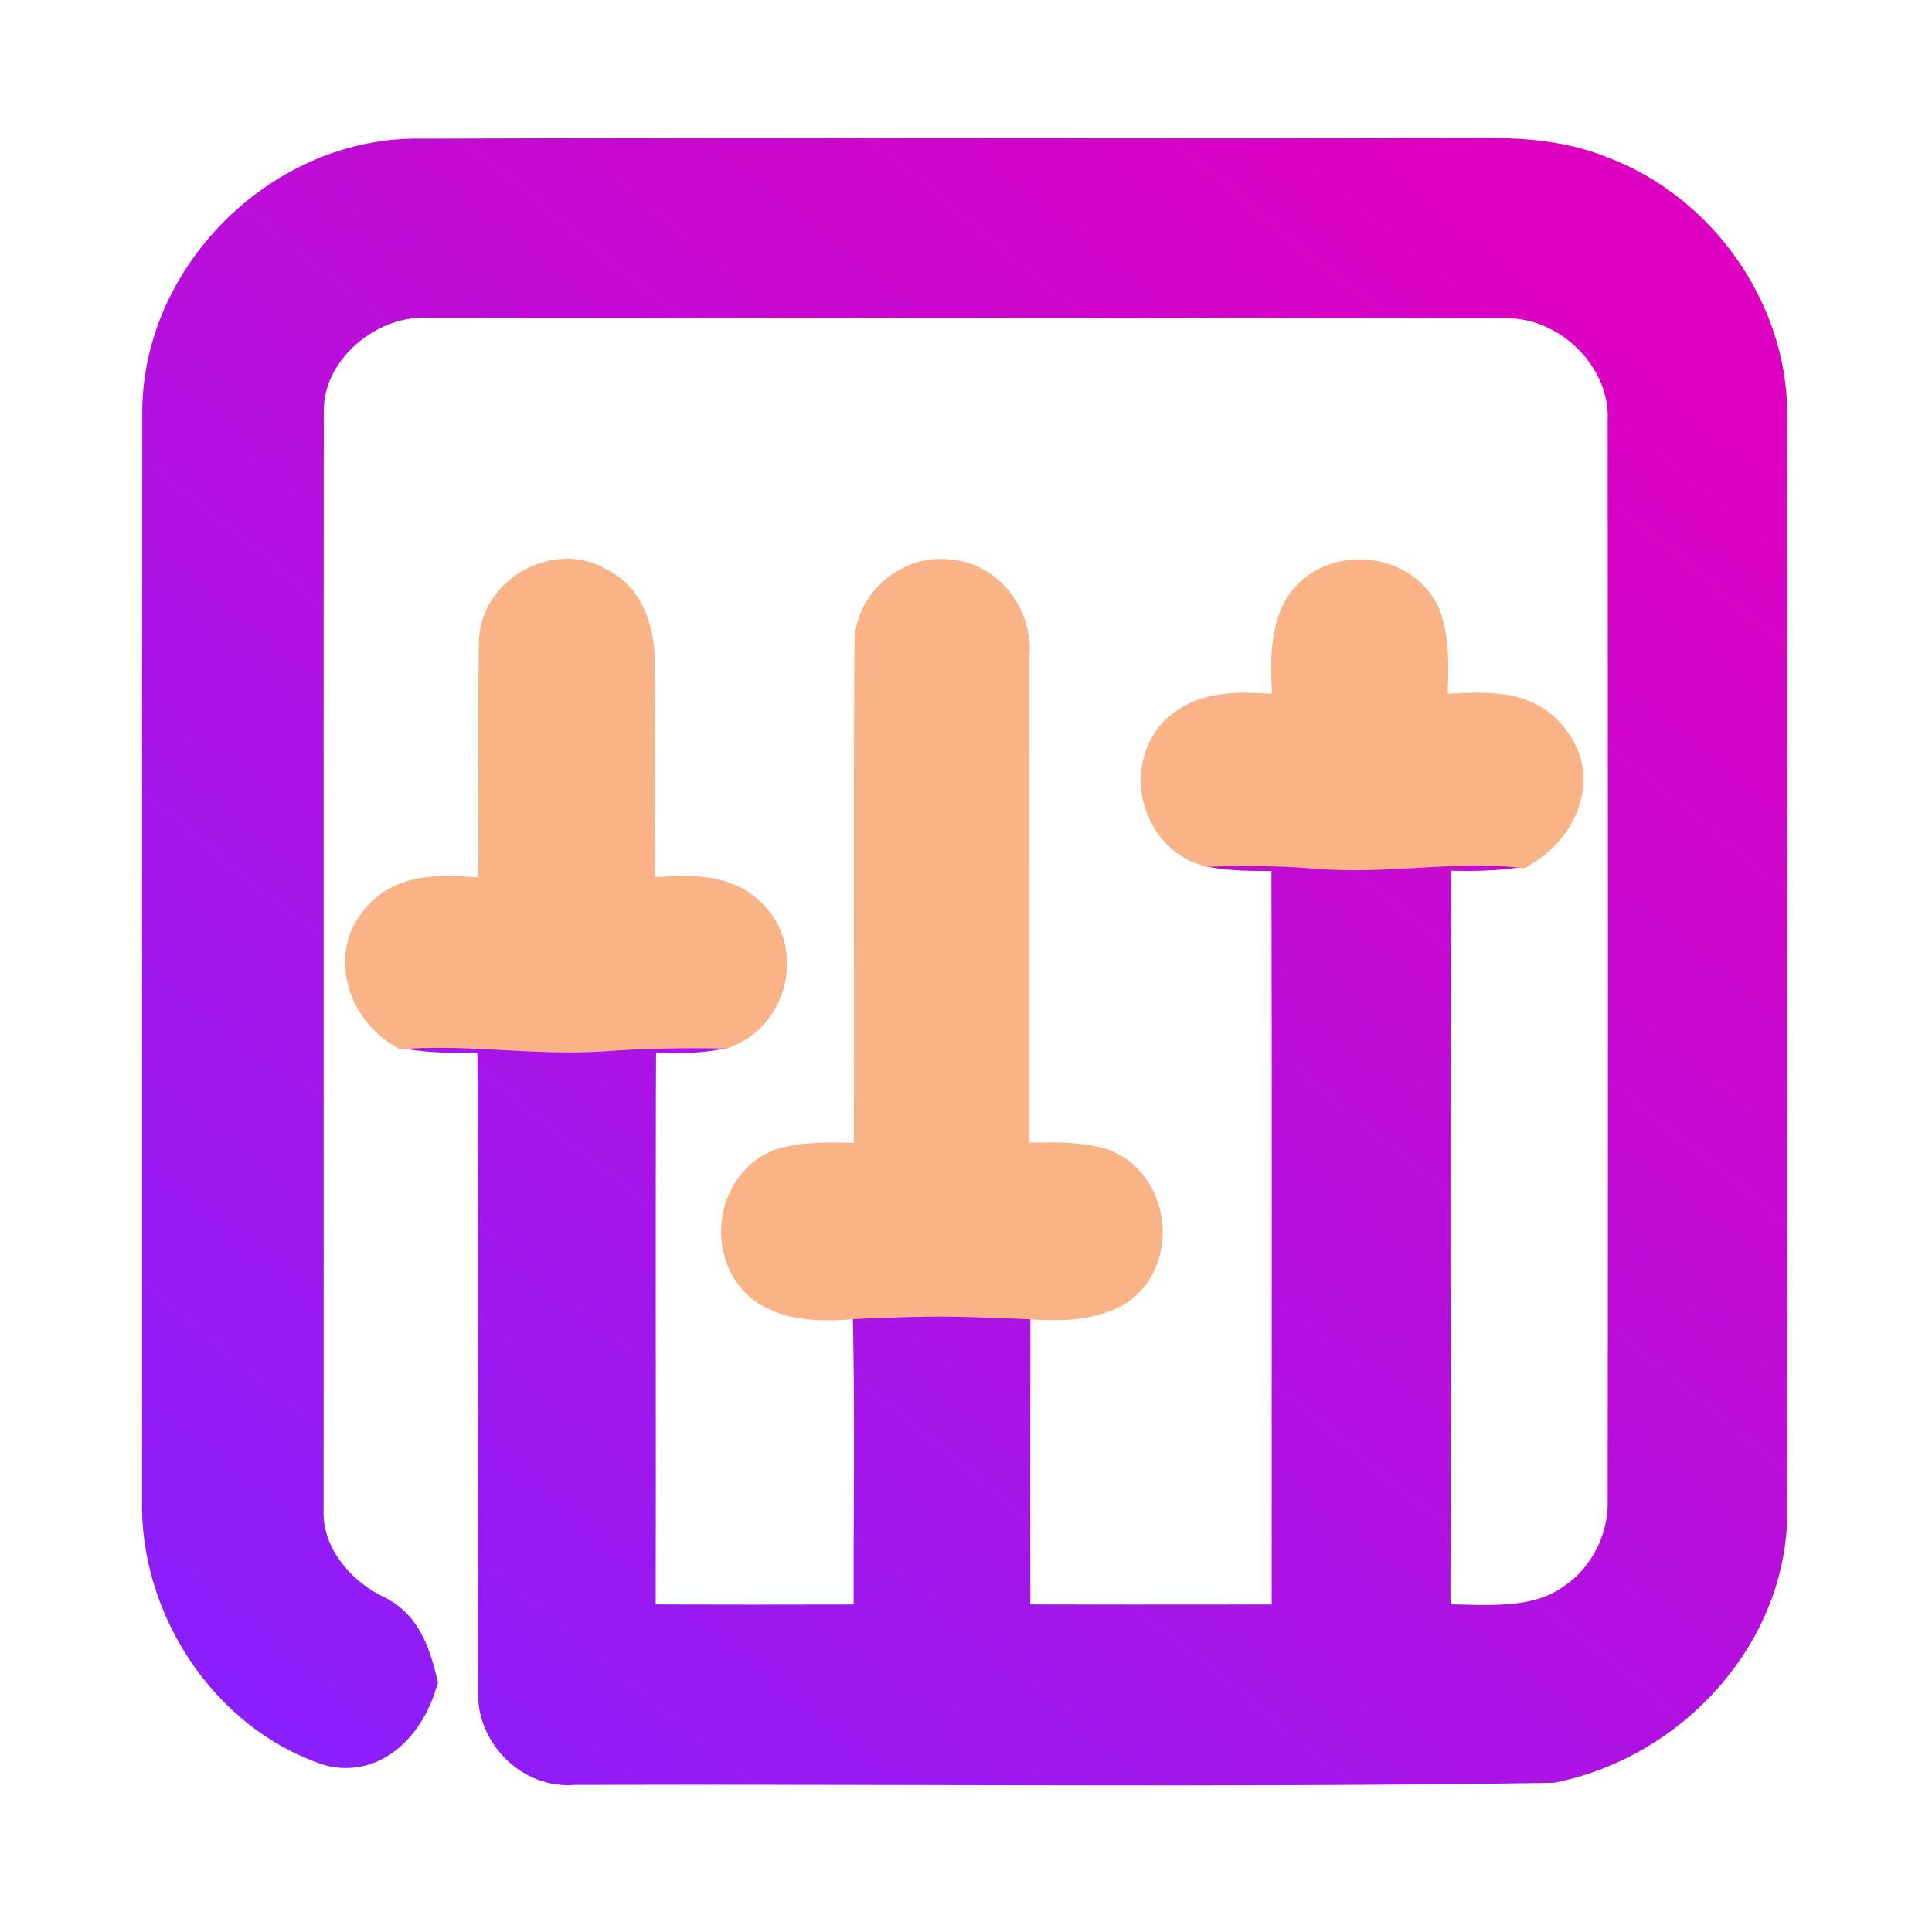
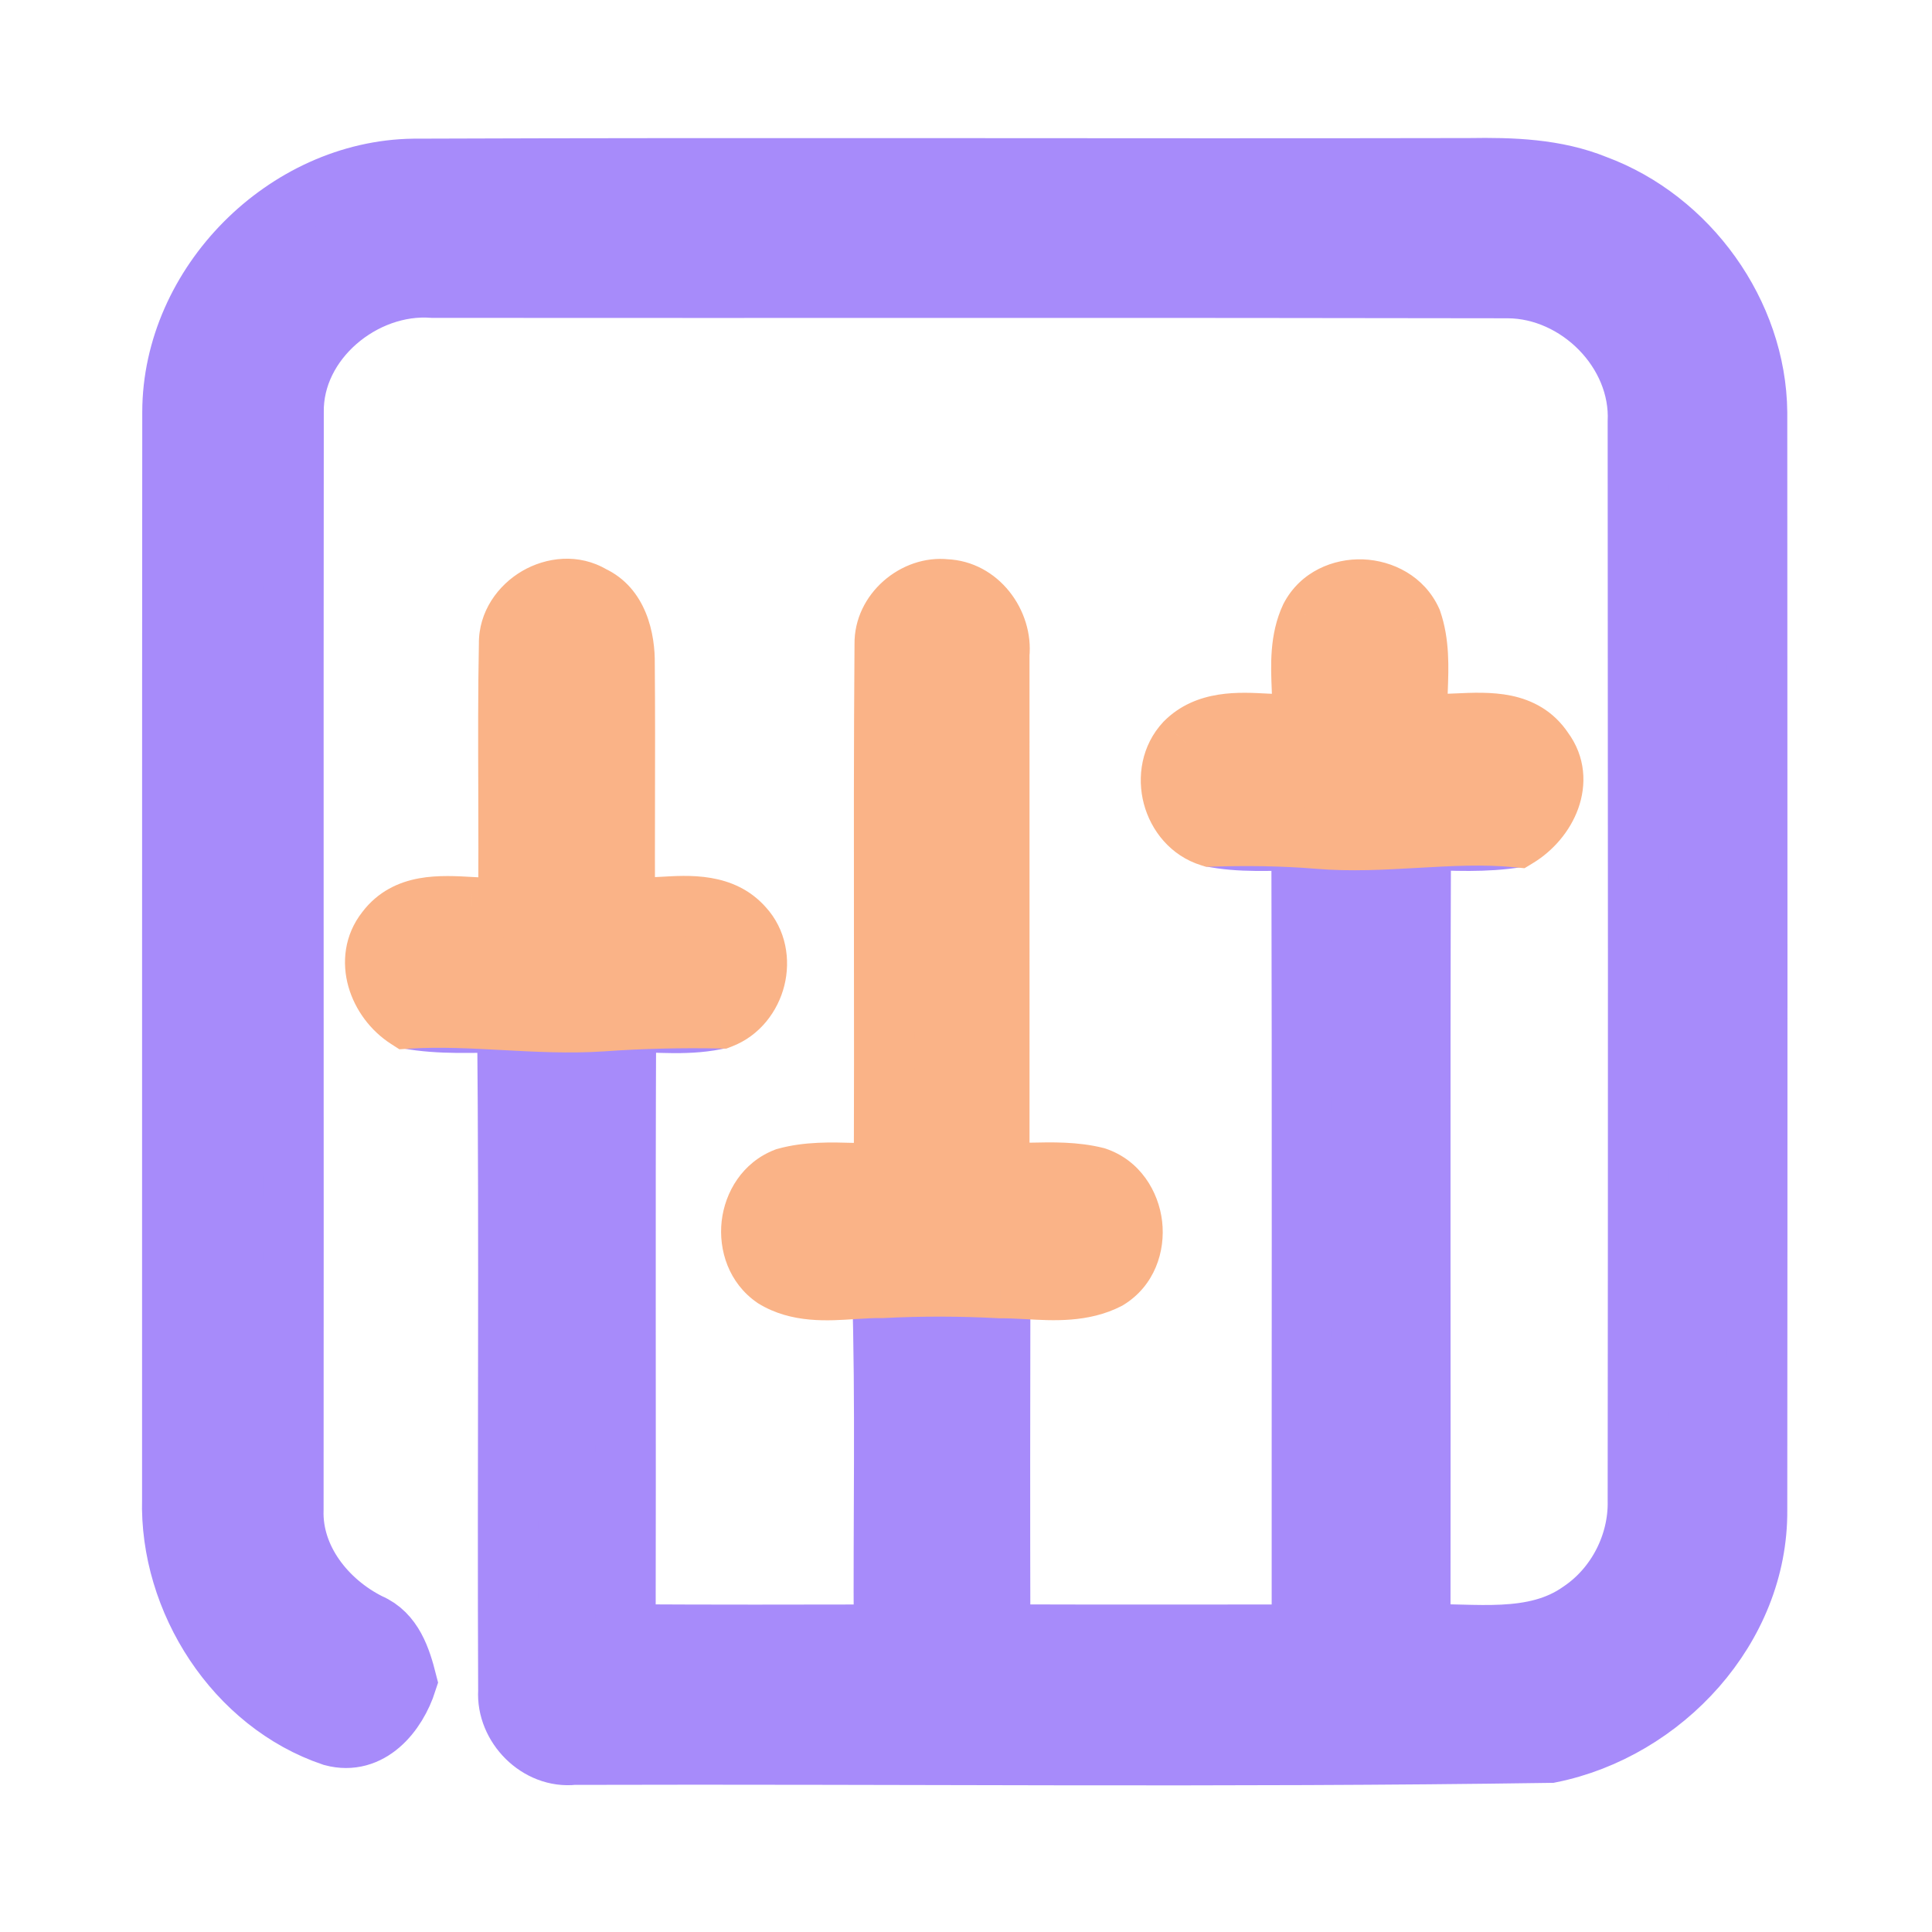
<svg xmlns="http://www.w3.org/2000/svg" width="128" height="128" viewBox="0 0 128 128" fill="none">
  <path d="M11.425 27.307C11.432 18.827 18.932 11.3 27.399 11.187C50.712 11.1 74.032 11.193 97.352 11.147C100.172 11.1 103.066 11.193 105.712 12.267C111.859 14.54 116.346 20.747 116.412 27.32C116.426 51.567 116.432 75.813 116.412 100.053C116.472 107.847 110.186 114.613 102.712 116.12C81.145 116.44 59.572 116.187 38.005 116.253C35.665 116.513 33.539 114.353 33.679 112.04C33.612 97.273 33.752 82.5 33.612 67.733C31.399 67.733 29.172 67.887 26.985 67.48C31.285 67.207 35.579 67.947 39.885 67.66C42.505 67.473 45.139 67.413 47.765 67.467C45.705 67.967 43.572 67.713 41.472 67.68C41.412 81.22 41.472 94.753 41.439 108.287C47.145 108.32 52.852 108.313 58.565 108.3C58.512 100.64 58.692 92.98 58.452 85.327C61.052 85.193 63.659 85.2 66.265 85.34C66.252 92.993 66.245 100.64 66.265 108.293C72.925 108.313 79.585 108.307 86.252 108.3C86.245 90.753 86.279 73.207 86.232 55.66C84.212 55.68 82.172 55.833 80.179 55.42C82.572 55.347 84.965 55.367 87.352 55.567C91.745 55.933 96.139 55.04 100.532 55.467C98.412 55.813 96.265 55.7 94.132 55.613C94.065 73.167 94.125 90.727 94.099 108.28C97.645 108.18 101.626 108.96 104.719 106.76C107.119 105.147 108.579 102.293 108.512 99.4C108.539 75.587 108.532 51.773 108.512 27.967C108.732 23.273 104.539 19.113 99.905 19.087C76.165 19.04 52.419 19.08 28.679 19.06C24.065 18.713 19.379 22.573 19.452 27.32C19.425 51.547 19.459 75.773 19.439 99.993C19.319 103.28 21.625 106.147 24.459 107.56C26.032 108.227 26.559 109.893 26.945 111.413C26.272 113.513 24.505 115.68 22.025 115.013C15.599 112.847 11.225 106.047 11.412 99.32C11.419 75.313 11.405 51.307 11.425 27.307Z" fill="url(#paint0_linear_644_57)" stroke="url(#paint1_linear_644_57)" stroke-width="4" />
  <path fill-rule="evenodd" clip-rule="evenodd" d="M33.728 42.647C33.694 40.02 36.928 38.107 39.201 39.467C40.888 40.247 41.408 42.24 41.381 43.953C41.408 47.056 41.402 50.16 41.395 53.263C41.391 55.539 41.386 57.816 41.395 60.093C42.169 60.179 43.005 60.135 43.85 60.09C45.83 59.985 47.858 59.878 49.241 61.433C50.955 63.3 50.108 66.567 47.768 67.467C45.141 67.413 42.508 67.473 39.888 67.66C37.72 67.804 35.556 67.689 33.392 67.573C31.257 67.459 29.123 67.344 26.988 67.48C25.095 66.267 24.075 63.567 25.581 61.653C26.931 59.856 29.119 59.981 31.227 60.102H31.227C32.076 60.151 32.911 60.198 33.675 60.12C33.704 57.523 33.696 54.925 33.687 52.326V52.326C33.676 49.1 33.665 45.873 33.728 42.647ZM58.614 42.653C58.587 40.587 60.614 38.827 62.648 39.047C64.801 39.133 66.421 41.253 66.208 43.347C66.212 50.982 66.21 58.618 66.209 66.253C66.208 70.071 66.208 73.889 66.208 77.707C66.901 77.735 67.6 77.72 68.301 77.705H68.301C69.749 77.674 71.201 77.643 72.608 77.993C75.421 78.933 75.934 83.2 73.381 84.753C71.742 85.598 69.886 85.499 68.069 85.401C67.461 85.369 66.857 85.337 66.267 85.34C63.661 85.2 61.054 85.193 58.454 85.327C57.828 85.316 57.181 85.356 56.529 85.397L56.529 85.397C54.719 85.51 52.869 85.626 51.301 84.66C48.954 83.047 49.394 79.067 52.054 78.04C53.508 77.636 55.019 77.678 56.525 77.719C57.209 77.738 57.891 77.756 58.568 77.733C58.587 72.723 58.582 67.713 58.576 62.702C58.569 56.019 58.561 49.336 58.614 42.653ZM93.522 41.133C92.328 38.493 88.175 38.32 86.822 40.9C86.129 42.376 86.192 44.011 86.255 45.635C86.285 46.416 86.316 47.195 86.262 47.953C85.508 48.028 84.703 47.989 83.889 47.95C81.951 47.857 79.967 47.761 78.535 49.193C76.708 51.14 77.628 54.633 80.182 55.42C82.575 55.347 84.968 55.367 87.355 55.567C89.501 55.746 91.646 55.624 93.791 55.503C96.039 55.376 98.287 55.248 100.535 55.467C102.449 54.307 103.755 51.72 102.255 49.7C100.954 47.739 98.694 47.841 96.508 47.94C95.602 47.98 94.709 48.021 93.902 47.913C93.867 47.19 93.894 46.453 93.92 45.715C93.976 44.16 94.032 42.598 93.522 41.133Z" fill="url(#paint2_linear_644_57)" />
  <path d="M39.201 39.467L38.174 41.183L38.265 41.237L38.362 41.282L39.201 39.467ZM33.728 42.647L35.727 42.686L35.728 42.654L35.728 42.621L33.728 42.647ZM41.381 43.953L39.381 43.922L39.381 43.946L39.381 43.971L41.381 43.953ZM41.395 53.263L43.395 53.267L43.395 53.267L41.395 53.263ZM41.395 60.093L39.395 60.101L39.401 61.885L41.174 62.081L41.395 60.093ZM43.85 60.09L43.956 62.087L43.956 62.087L43.85 60.09ZM49.241 61.433L47.746 62.762L47.757 62.774L47.768 62.786L49.241 61.433ZM47.768 67.467L47.727 69.466L48.12 69.474L48.486 69.333L47.768 67.467ZM39.888 67.66L40.021 69.656L40.03 69.655L39.888 67.66ZM33.392 67.573L33.285 69.57L33.285 69.57L33.392 67.573ZM26.988 67.48L25.909 69.164L26.46 69.518L27.115 69.476L26.988 67.48ZM25.581 61.653L27.152 62.891L27.166 62.873L27.18 62.855L25.581 61.653ZM31.227 60.102L31.113 62.099L31.17 62.102H31.227V60.102ZM31.227 60.102L31.342 58.105L31.285 58.102H31.227V60.102ZM33.675 60.12L33.879 62.109L35.654 61.927L35.674 60.143L33.675 60.12ZM33.687 52.326L31.687 52.326L31.687 52.333L33.687 52.326ZM33.687 52.326L35.687 52.326L35.687 52.319L33.687 52.326ZM62.648 39.047L62.432 41.035L62.5 41.042L62.567 41.045L62.648 39.047ZM58.614 42.653L60.614 42.669L60.614 42.648L60.614 42.628L58.614 42.653ZM66.208 43.347L64.218 43.144L64.207 43.246L64.208 43.348L66.208 43.347ZM66.209 66.253L64.209 66.253L64.209 66.253L66.209 66.253ZM66.208 77.707H64.208V79.627L66.126 79.705L66.208 77.707ZM68.301 77.705V75.705H68.28L68.258 75.705L68.301 77.705ZM68.301 77.705V79.705H68.323L68.344 79.704L68.301 77.705ZM72.608 77.993L73.241 76.096L73.167 76.072L73.091 76.053L72.608 77.993ZM73.381 84.753L74.297 86.531L74.36 86.499L74.42 86.462L73.381 84.753ZM68.069 85.401L68.175 83.404L68.175 83.404L68.069 85.401ZM66.267 85.34L66.16 87.337L66.219 87.34L66.279 87.34L66.267 85.34ZM58.454 85.327L58.42 87.326L58.489 87.328L58.557 87.324L58.454 85.327ZM56.529 85.397L56.404 83.401L56.383 83.402L56.363 83.404L56.529 85.397ZM56.529 85.397L56.653 87.393L56.674 87.392L56.695 87.39L56.529 85.397ZM51.301 84.66L50.168 86.308L50.209 86.337L50.252 86.363L51.301 84.66ZM52.054 78.04L51.519 76.113L51.425 76.139L51.334 76.174L52.054 78.04ZM56.525 77.719L56.471 79.718L56.471 79.718L56.525 77.719ZM58.568 77.733L58.635 79.732L60.56 79.667L60.568 77.741L58.568 77.733ZM58.576 62.702L56.576 62.704L56.576 62.704L58.576 62.702ZM86.822 40.9L85.051 39.971L85.03 40.01L85.011 40.05L86.822 40.9ZM93.522 41.133L95.41 40.475L95.381 40.391L95.344 40.309L93.522 41.133ZM86.255 45.635L88.254 45.557L88.254 45.557L86.255 45.635ZM86.262 47.953L86.46 49.943L88.137 49.777L88.257 48.096L86.262 47.953ZM83.889 47.95L83.793 49.948L83.793 49.948L83.889 47.95ZM78.535 49.193L77.121 47.779L77.098 47.801L77.076 47.825L78.535 49.193ZM80.182 55.42L79.593 57.331L79.911 57.429L80.243 57.419L80.182 55.42ZM87.355 55.567L87.188 57.56L87.189 57.56L87.355 55.567ZM93.791 55.503L93.904 57.5L93.904 57.5L93.791 55.503ZM100.535 55.467L100.341 57.457L101.003 57.522L101.571 57.177L100.535 55.467ZM102.255 49.7L100.588 50.806L100.617 50.85L100.649 50.892L102.255 49.7ZM96.508 47.94L96.598 49.938L96.598 49.938L96.508 47.94ZM93.902 47.913L91.904 48.008L91.983 49.675L93.638 49.896L93.902 47.913ZM93.92 45.715L91.922 45.643L91.922 45.643L93.92 45.715ZM40.228 37.75C38.334 36.617 36.163 36.915 34.59 37.835C33.019 38.754 31.7 40.492 31.728 42.672L35.728 42.621C35.722 42.175 36.003 41.643 36.609 41.288C37.212 40.935 37.795 40.956 38.174 41.183L40.228 37.75ZM43.381 43.984C43.411 42.074 42.862 38.956 40.041 37.651L38.362 41.282C38.645 41.413 38.893 41.662 39.087 42.129C39.291 42.618 39.392 43.256 39.381 43.922L43.381 43.984ZM43.395 53.267C43.402 50.165 43.408 47.052 43.381 43.936L39.381 43.971C39.408 47.061 39.402 50.154 39.395 53.258L43.395 53.267ZM43.395 60.086C43.386 57.816 43.391 55.545 43.395 53.267L39.395 53.258C39.391 55.535 39.386 57.817 39.395 60.101L43.395 60.086ZM43.745 58.093C42.862 58.139 42.196 58.17 41.615 58.105L41.174 62.081C42.141 62.188 43.148 62.13 43.956 62.087L43.745 58.093ZM50.736 60.105C48.608 57.71 45.494 58 43.745 58.093L43.956 62.087C46.166 61.97 47.109 62.045 47.746 62.762L50.736 60.105ZM48.486 69.333C50.355 68.614 51.542 66.991 51.965 65.297C52.389 63.597 52.1 61.59 50.715 60.081L47.768 62.786C48.096 63.143 48.24 63.703 48.084 64.328C47.926 64.959 47.52 65.419 47.05 65.6L48.486 69.333ZM40.03 69.655C42.586 69.473 45.158 69.414 47.727 69.466L47.808 65.467C45.124 65.412 42.43 65.474 39.746 65.665L40.03 69.655ZM33.285 69.57C35.429 69.685 37.713 69.809 40.021 69.656L39.755 65.664C37.727 65.799 35.682 65.692 33.499 65.576L33.285 69.57ZM27.115 69.476C29.114 69.349 31.131 69.455 33.285 69.57L33.499 65.576C31.384 65.462 29.133 65.34 26.861 65.484L27.115 69.476ZM24.01 60.416C22.795 61.959 22.638 63.801 23.086 65.377C23.524 66.916 24.555 68.297 25.909 69.164L28.067 65.796C27.527 65.45 27.102 64.874 26.933 64.282C26.775 63.725 26.86 63.261 27.152 62.891L24.01 60.416ZM31.341 58.105C30.341 58.048 29.018 57.962 27.762 58.191C26.417 58.436 25.031 59.056 23.982 60.452L27.18 62.855C27.482 62.453 27.864 62.238 28.478 62.126C29.18 61.998 30.005 62.035 31.113 62.099L31.341 58.105ZM31.227 58.102H31.227V62.102H31.227V58.102ZM33.47 58.13C32.896 58.19 32.228 58.156 31.342 58.105L31.113 62.099C31.924 62.145 32.927 62.207 33.879 62.109L33.47 58.13ZM31.687 52.333C31.695 54.934 31.704 57.517 31.675 60.097L35.674 60.143C35.704 57.529 35.696 54.916 35.687 52.319L31.687 52.333ZM31.687 52.326V52.326H35.687V52.326H31.687ZM31.728 42.608C31.665 45.861 31.676 49.111 31.687 52.333L35.687 52.319C35.676 49.09 35.665 45.886 35.727 42.686L31.728 42.608ZM62.863 37.058C59.689 36.715 56.572 39.36 56.614 42.679L60.614 42.628C60.603 41.813 61.539 40.938 62.432 41.035L62.863 37.058ZM68.197 43.549C68.513 40.449 66.169 37.187 62.728 37.048L62.567 41.045C63.432 41.08 64.329 42.057 64.218 43.144L68.197 43.549ZM68.209 66.254C68.21 58.618 68.212 50.982 68.207 43.346L64.208 43.348C64.212 50.983 64.21 58.617 64.209 66.253L68.209 66.254ZM68.208 77.707C68.208 73.889 68.208 70.072 68.209 66.254L64.209 66.253C64.208 70.071 64.208 73.889 64.208 77.707H68.208ZM68.258 75.705C67.547 75.721 66.91 75.734 66.289 75.708L66.126 79.705C66.892 79.736 67.654 79.719 68.344 79.704L68.258 75.705ZM68.301 75.705H68.301V79.705H68.301V75.705ZM73.091 76.053C71.382 75.627 69.66 75.675 68.258 75.705L68.344 79.704C69.839 79.672 71.02 79.659 72.124 79.934L73.091 76.053ZM74.42 86.462C76.507 85.192 77.224 82.886 76.993 80.912C76.763 78.941 75.54 76.864 73.241 76.096L71.974 79.89C72.489 80.062 72.928 80.589 73.02 81.375C73.111 82.157 72.808 82.761 72.341 83.045L74.42 86.462ZM67.962 87.398C69.671 87.49 72.095 87.666 74.297 86.531L72.465 82.975C71.389 83.53 70.102 83.507 68.175 83.404L67.962 87.398ZM66.279 87.34C66.799 87.337 67.343 87.365 67.962 87.398L68.175 83.404C67.579 83.372 66.915 83.336 66.256 83.34L66.279 87.34ZM58.557 87.324C61.085 87.194 63.621 87.201 66.16 87.337L66.375 83.343C63.7 83.199 61.023 83.192 58.352 83.329L58.557 87.324ZM56.653 87.393C57.321 87.352 57.887 87.317 58.42 87.326L58.488 83.327C57.768 83.315 57.041 83.361 56.404 83.401L56.653 87.393ZM56.695 87.39L56.695 87.39L56.363 83.404L56.362 83.404L56.695 87.39ZM50.252 86.363C52.452 87.718 54.977 87.498 56.653 87.393L56.404 83.401C54.461 83.522 53.286 83.534 52.349 82.957L50.252 86.363ZM51.334 76.174C49.174 77.008 48.028 78.995 47.812 80.906C47.598 82.816 48.271 85.004 50.168 86.308L52.434 83.012C51.984 82.703 51.704 82.094 51.787 81.354C51.871 80.615 52.274 80.099 52.774 79.906L51.334 76.174ZM56.58 75.72C55.127 75.68 53.311 75.615 51.519 76.113L52.589 79.967C53.705 79.657 54.911 79.675 56.471 79.718L56.58 75.72ZM58.5 75.734C57.895 75.755 57.274 75.739 56.58 75.72L56.471 79.718C57.143 79.737 57.888 79.757 58.635 79.732L58.5 75.734ZM56.576 62.704C56.582 67.716 56.587 72.721 56.568 77.725L60.568 77.741C60.587 72.725 60.582 67.709 60.576 62.7L56.576 62.704ZM56.614 42.637C56.561 49.331 56.569 56.023 56.576 62.704L60.576 62.7C60.568 56.015 60.561 49.342 60.614 42.669L56.614 42.637ZM88.593 41.829C88.837 41.364 89.395 41.029 90.157 41.058C90.922 41.086 91.478 41.469 91.699 41.957L95.344 40.309C94.371 38.158 92.254 37.133 90.306 37.06C88.355 36.987 86.16 37.856 85.051 39.971L88.593 41.829ZM88.254 45.557C88.187 43.839 88.181 42.711 88.632 41.75L85.011 40.05C84.076 42.042 84.197 44.183 84.257 45.713L88.254 45.557ZM88.257 48.096C88.32 47.209 88.283 46.318 88.254 45.557L84.257 45.713C84.288 46.515 84.312 47.182 84.267 47.811L88.257 48.096ZM83.793 49.948C84.574 49.986 85.533 50.036 86.46 49.943L86.064 45.963C85.484 46.021 84.831 45.993 83.985 45.953L83.793 49.948ZM79.949 50.608C80.651 49.906 81.651 49.845 83.793 49.948L83.985 45.953C82.251 45.869 79.282 45.617 77.121 47.779L79.949 50.608ZM80.771 53.509C80.261 53.352 79.825 52.894 79.65 52.231C79.474 51.567 79.628 50.951 79.993 50.562L77.076 47.825C75.615 49.382 75.316 51.486 75.782 53.252C76.249 55.019 77.549 56.702 79.593 57.331L80.771 53.509ZM87.522 53.574C85.037 53.365 82.564 53.346 80.121 53.421L80.243 57.419C82.586 57.347 84.899 57.368 87.188 57.56L87.522 53.574ZM93.678 53.506C91.51 53.629 89.504 53.739 87.521 53.574L87.189 57.56C89.497 57.752 91.782 57.62 93.904 57.5L93.678 53.506ZM100.728 53.476C98.302 53.24 95.901 53.38 93.678 53.506L93.904 57.5C96.178 57.371 98.272 57.256 100.341 57.457L100.728 53.476ZM100.649 50.892C100.932 51.273 100.985 51.698 100.794 52.225C100.584 52.805 100.097 53.393 99.498 53.756L101.571 57.177C102.886 56.38 104.009 55.095 104.555 53.587C105.121 52.025 105.077 50.147 103.86 48.508L100.649 50.892ZM96.598 49.938C97.749 49.886 98.597 49.859 99.307 50.006C99.916 50.132 100.292 50.36 100.588 50.806L103.921 48.594C102.916 47.079 101.512 46.378 100.119 46.089C98.827 45.822 97.452 45.895 96.418 45.942L96.598 49.938ZM93.638 49.896C94.654 50.031 95.735 49.977 96.598 49.938L96.418 45.942C95.469 45.984 94.763 46.01 94.166 45.931L93.638 49.896ZM91.922 45.643C91.896 46.366 91.865 47.187 91.904 48.008L95.9 47.818C95.87 47.193 95.892 46.54 95.919 45.787L91.922 45.643ZM91.633 41.792C91.999 42.841 91.98 44.018 91.922 45.643L95.919 45.787C95.972 44.303 96.066 42.354 95.41 40.475L91.633 41.792Z" fill="url(#paint3_linear_644_57)" />
  <defs>
    <linearGradient id="paint0_linear_644_57" x1="97.419" y1="11.137" x2="11.279" y2="116.182" gradientUnits="userSpaceOnUse">
-       <stop stop-color="#DE00C0" />
-       <stop offset="1" stop-color="#8720FF" />
+       <stop stop-color="#a78bfa" />
+       <stop offset="1" stop-color="#a78bfa" />
    </linearGradient>
    <linearGradient id="paint1_linear_644_57" x1="97.419" y1="11.137" x2="11.279" y2="116.182" gradientUnits="userSpaceOnUse">
-       <stop stop-color="#DE00C0" />
-       <stop offset="1" stop-color="#8720FF" />
+       <stop stop-color="#a78bfa" />
+       <stop offset="1" stop-color="#a78bfa" />
    </linearGradient>
    <linearGradient id="paint2_linear_644_57" x1="39.002" y1="79.987" x2="78.368" y2="22.278" gradientUnits="userSpaceOnUse">
      <stop stop-color="#fab387" />
      <stop offset="1" stop-color="#fab387" />
    </linearGradient>
    <linearGradient id="paint3_linear_644_57" x1="39.002" y1="79.987" x2="78.368" y2="22.278" gradientUnits="userSpaceOnUse">
      <stop stop-color="#fab387" />
      <stop offset="1" stop-color="#fab387" />
    </linearGradient>
  </defs>
</svg>
